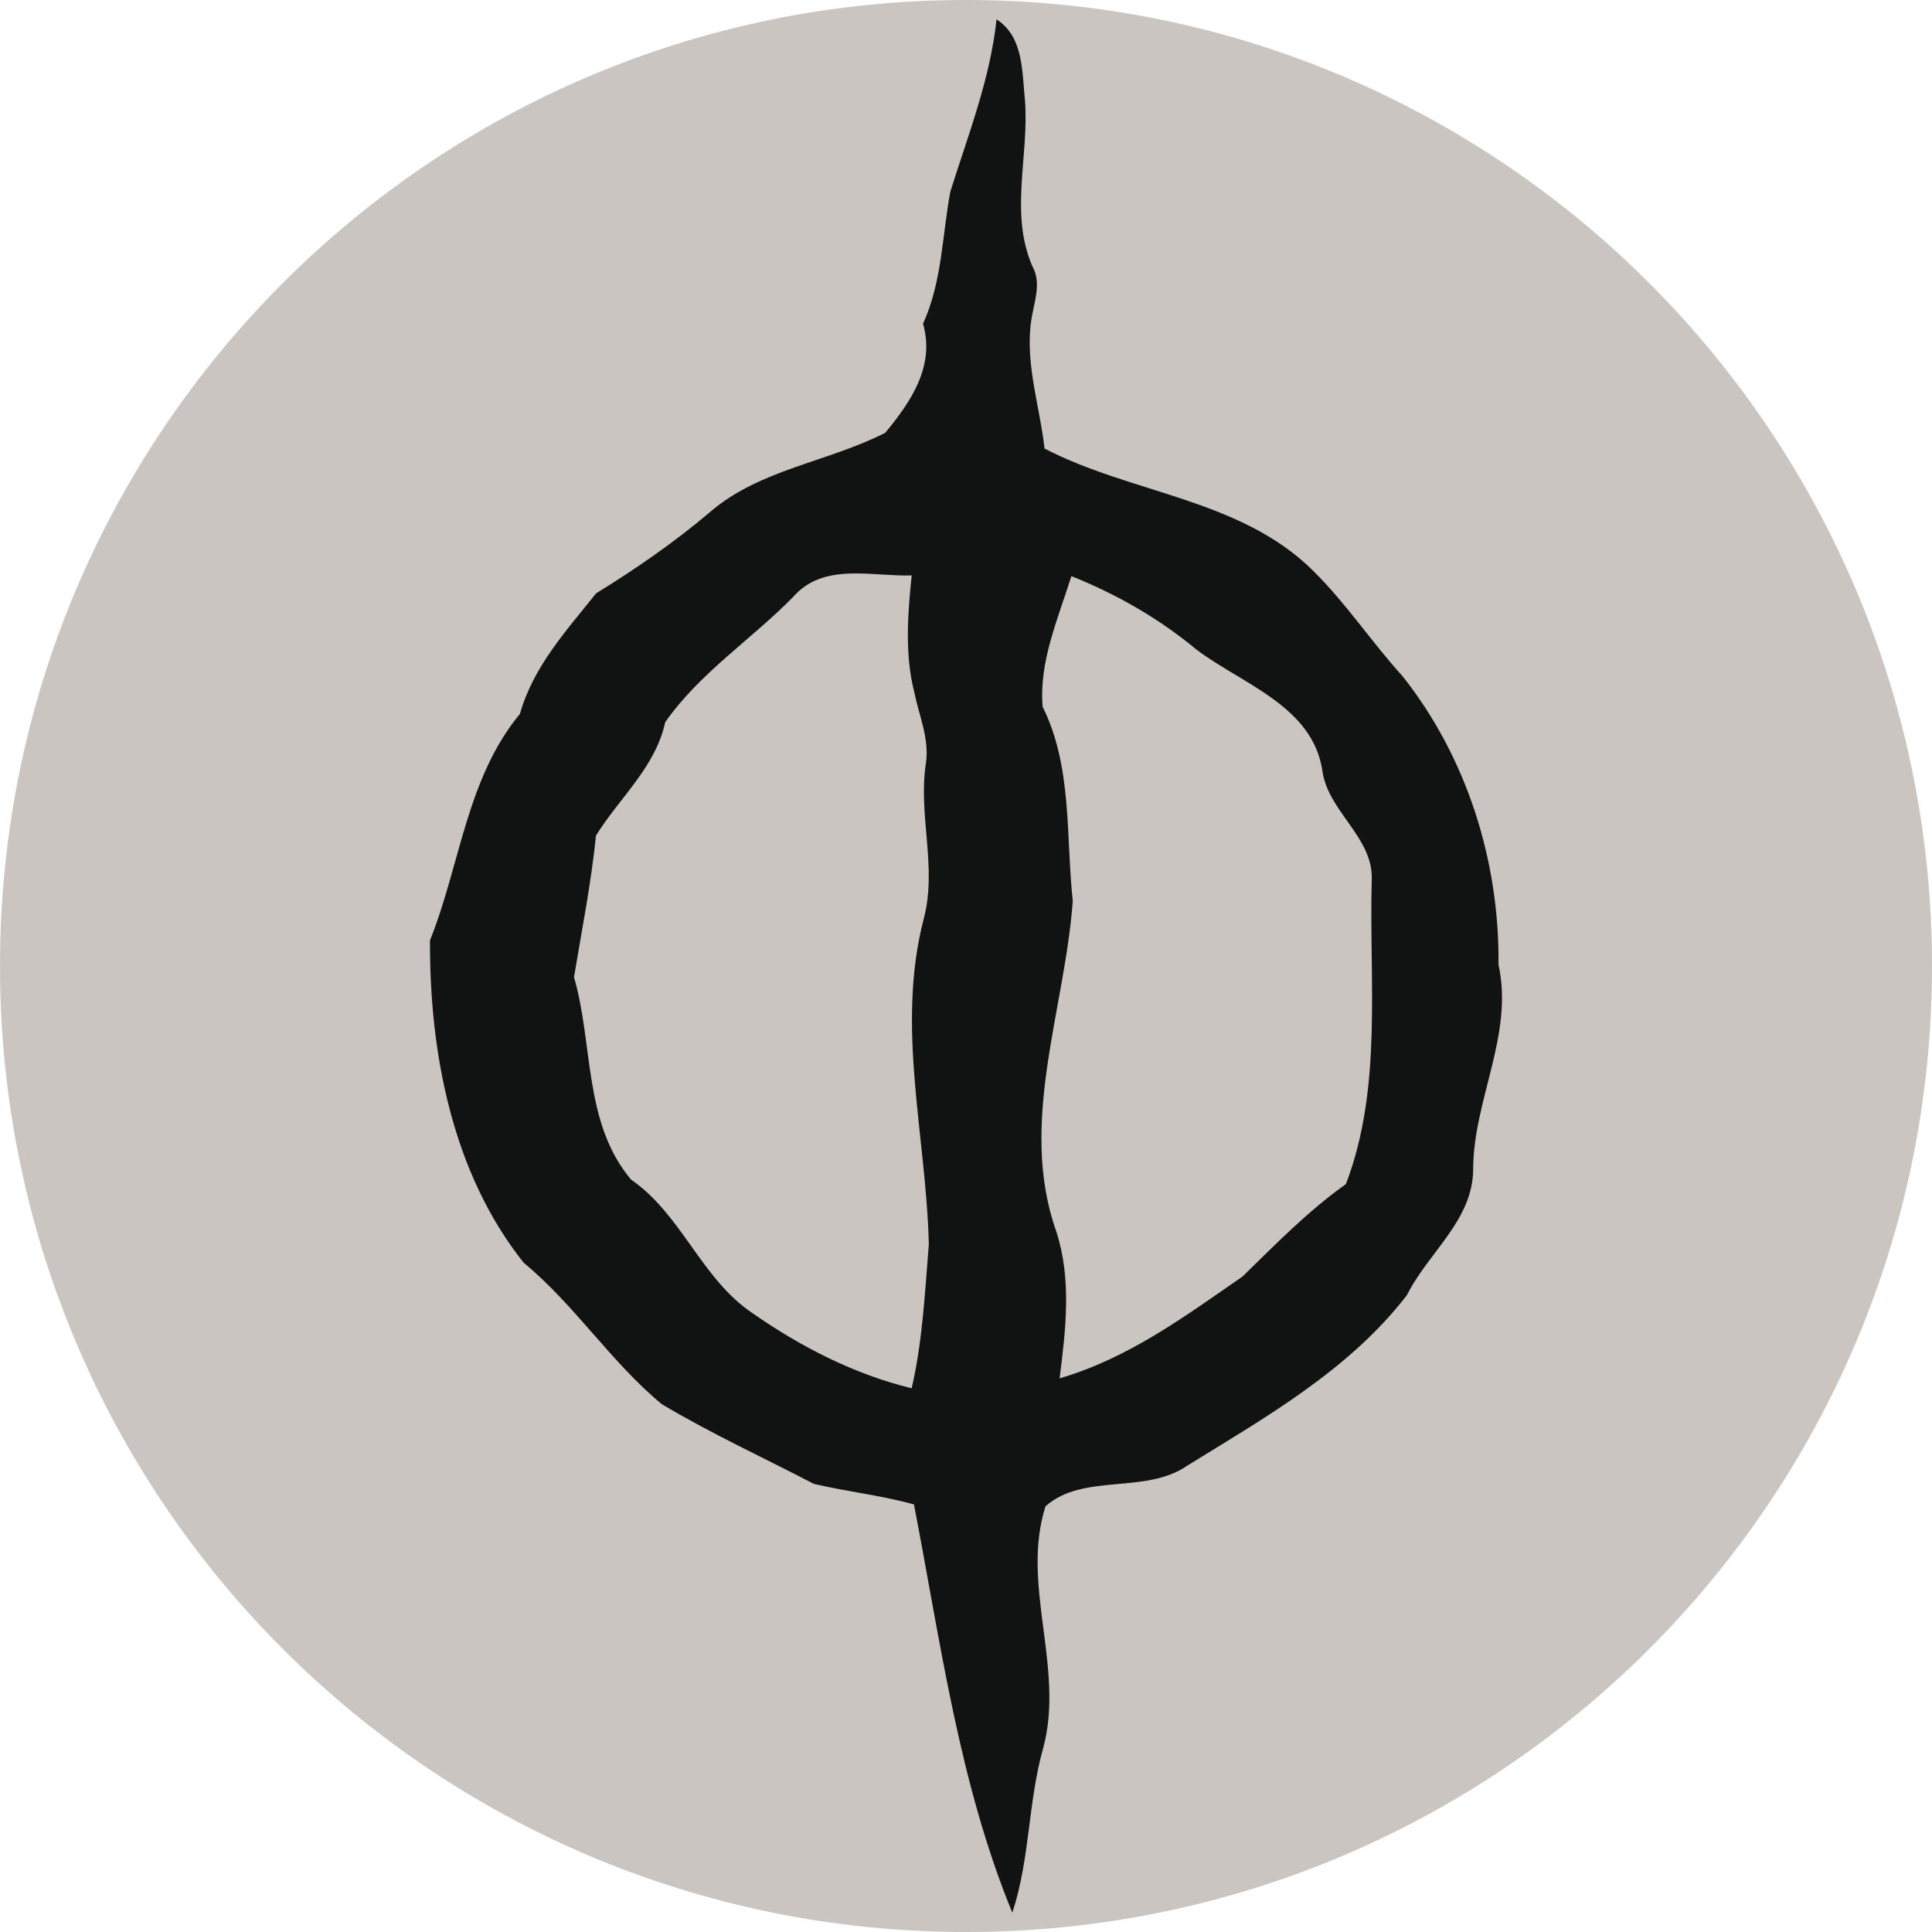
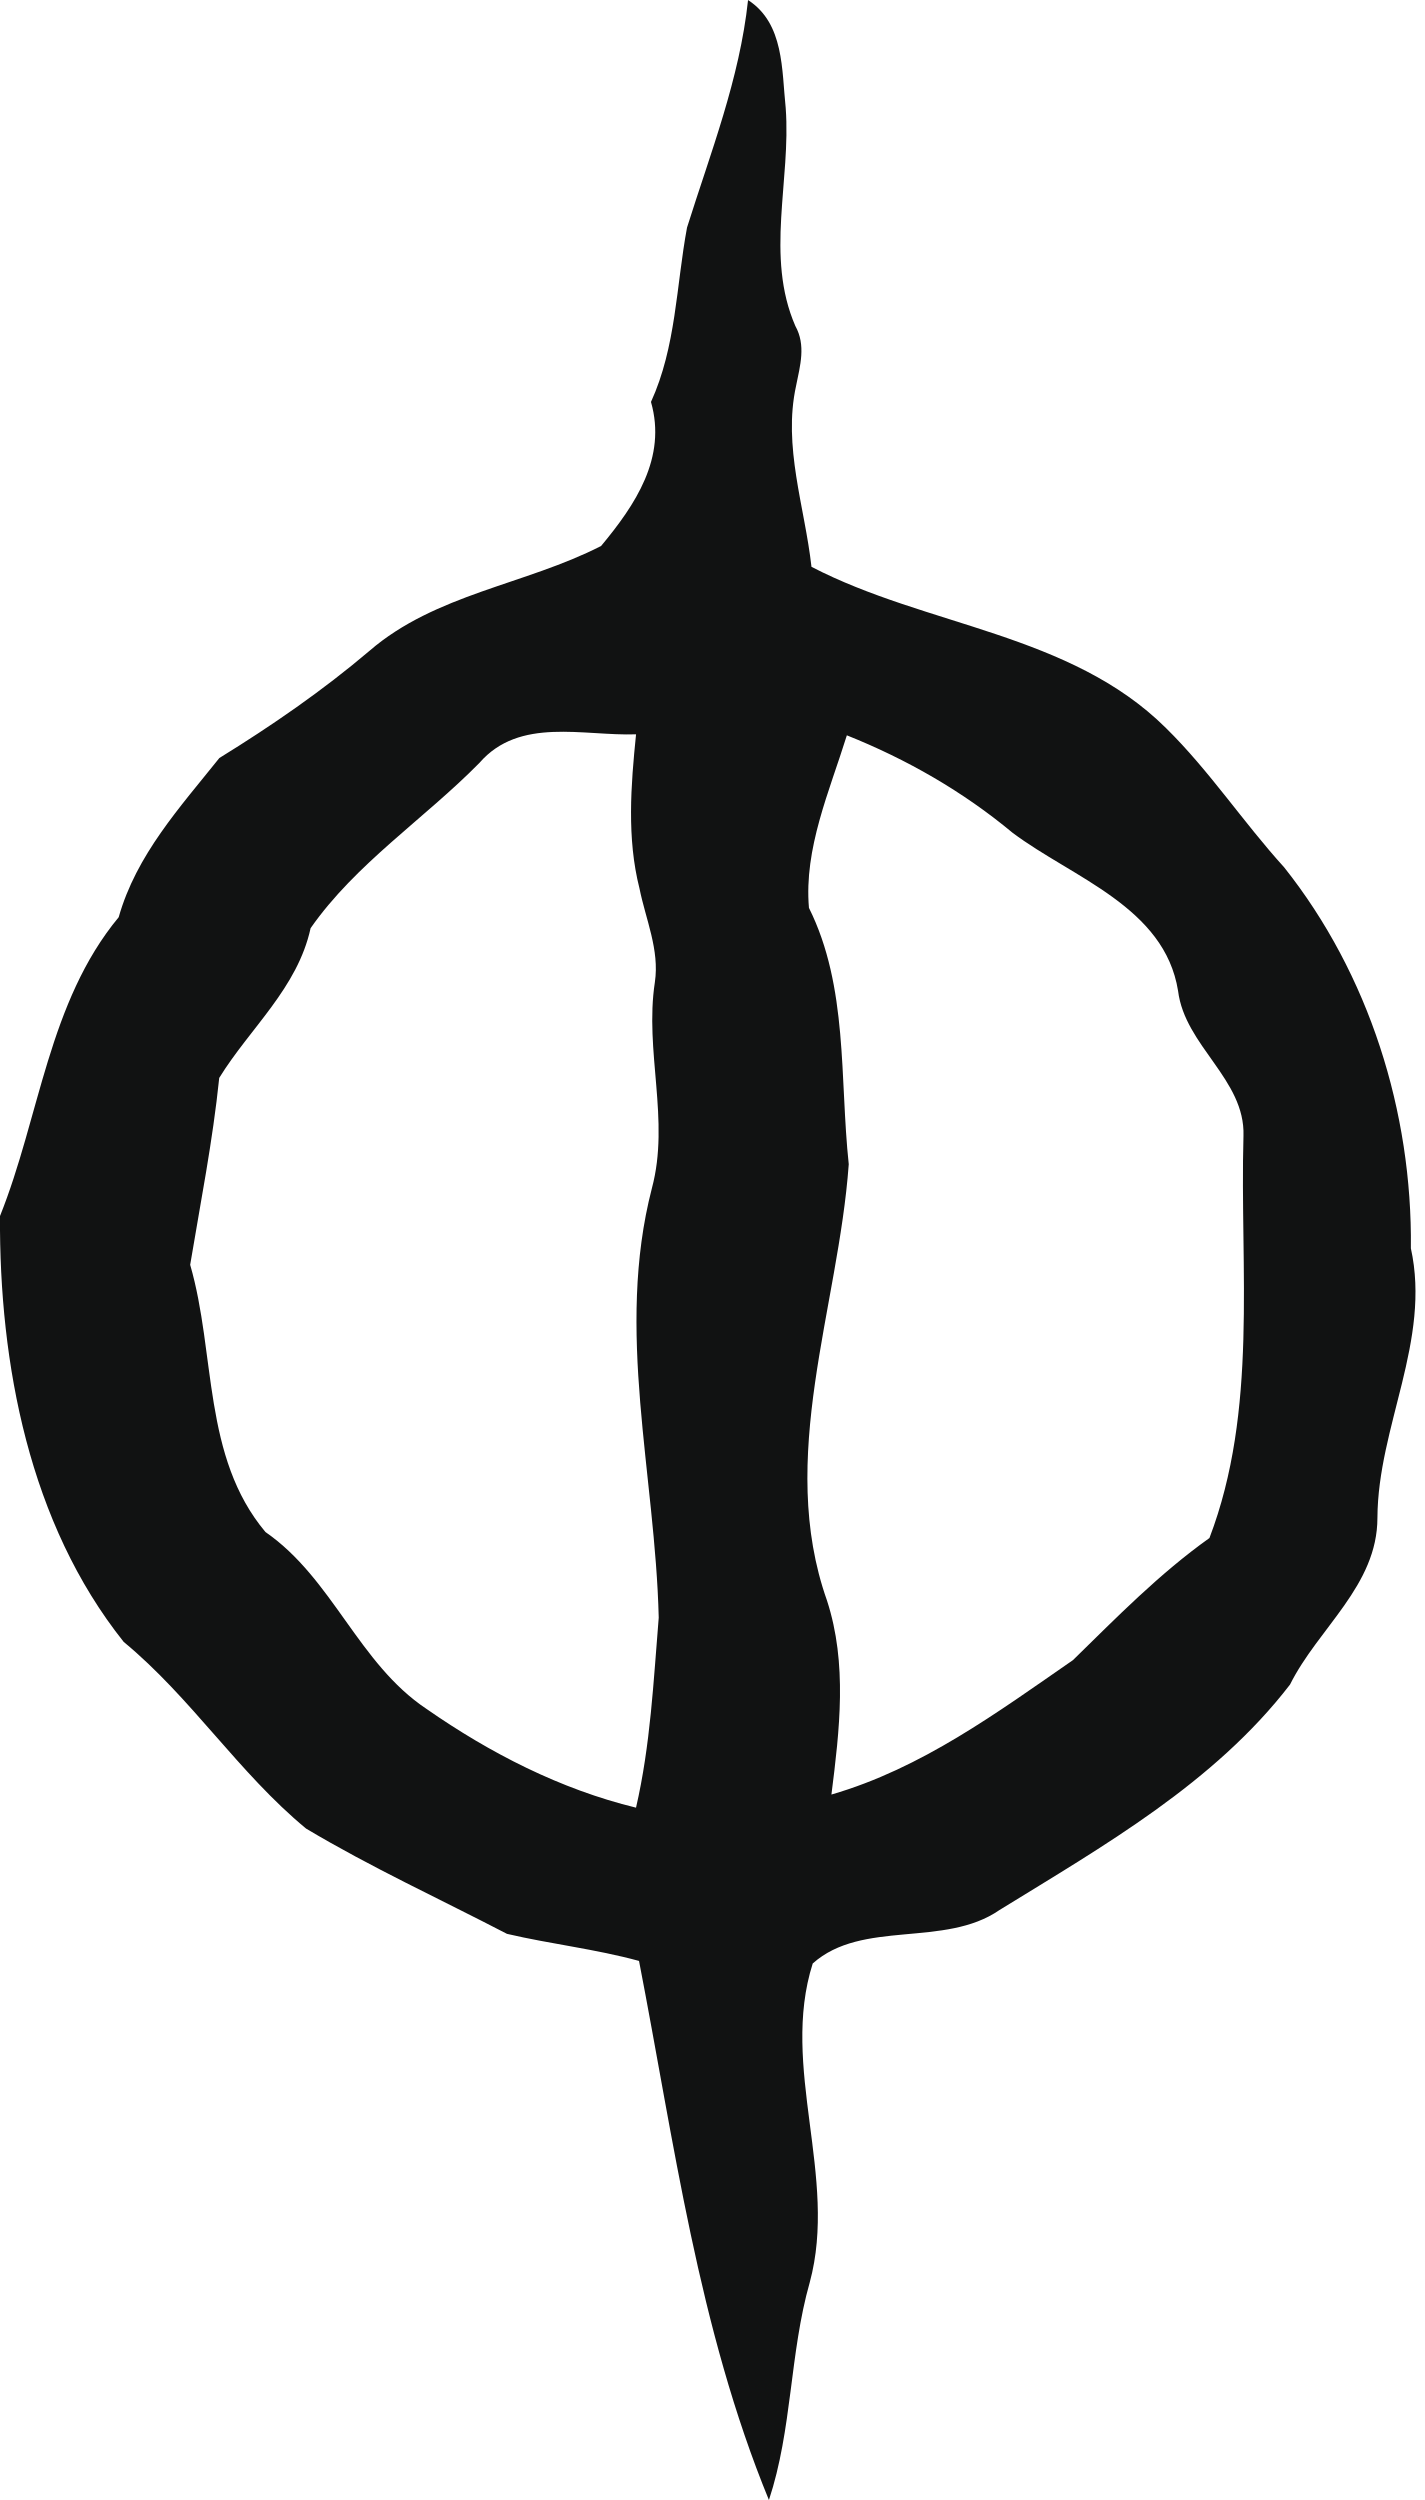
- <svg xmlns="http://www.w3.org/2000/svg" version="1.1" width="600" height="600" id="svg5152">
-   <defs id="defs5154" />
-   <g transform="translate(-827.7198,112.5005)" id="layer1">
-     <g transform="matrix(6,0,0,6,6497.72,1147.499)" id="g3">
-       <circle cx="-895" cy="-160" r="50" id="circle5" style="fill:#cac5c0" />
-     </g>
-     <path d="m 1293.092,187.062 c 0.348,-32.064 -9.84,-64.434 -29.802,-89.568 -9.648,-10.626 -17.58,-22.722 -27.798,-32.766 -22.524,-22.356 -56.25,-23.844 -83.382,-37.926 -1.578,-14.142 -6.75,-28.29 -3.618,-42.558 0.954,-4.746 2.352,-9.558 -0.174,-14.094 -7.116,-16.392 -1.002,-34.188 -2.268,-51.282 -0.948,-8.928 -0.342,-19.854 -8.844,-25.368 -1.98,18.582 -8.814,35.874 -14.352,53.508 -2.556,13.74 -2.556,28.056 -8.478,41.016 3.756,13.128 -3.684,24.18 -11.736,33.876 -17.796,9.12 -38.976,11.286 -54.462,24.66 -11.046,9.372 -22.968,17.586 -35.328,25.212 -9.27,11.604 -19.536,22.782 -23.664,37.44 -16.572,20.01 -18.528,46.866 -27.924,70.302 -0.174,34.794 6.876,72.258 29.1,100.146 15.9,13.128 27.012,30.786 42.888,43.92 15.24,9.096 31.506,16.572 47.244,24.762 10.26,2.388 20.85,3.564 31.056,6.354 8.28,42.654 13.932,86.346 30.552,126.798 5.514,-16.608 4.848,-34.404 9.606,-51.186 6.708,-24.816 -7.056,-50.646 0.702,-75.006 11.628,-10.398 31.02,-3.648 43.92,-12.57 24.552,-15.138 50.532,-29.88 68.34,-53.04 6.63,-13.314 20.556,-23.262 20.556,-39.234 0.114,-21.51 12.654,-41.652 7.866,-63.396 z m -182.244,131.58 c -17.79,-4.326 -34.362,-12.834 -49.284,-23.226 -16.056,-10.698 -22.044,-30.66 -37.884,-41.604 -14.832,-17.706 -11.622,-41.892 -17.7,-62.856 2.436,-14.628 5.31,-29.136 6.828,-43.95 7.236,-11.736 18.402,-21.096 21.498,-35.22 10.602,-15.192 26.748,-25.704 39.714,-38.874 9.432,-10.878 24.444,-6.294 36.834,-6.714 -1.23,12 -2.208,24.408 0.798,36.246 1.464,7.272 4.746,14.436 3.618,22.056 -2.484,16.194 3.594,32.436 -0.702,48.444 -8.658,33.468 0.786,67.254 1.608,100.992 -1.23,14.946 -1.926,30 -5.328,44.706 z M 1245.71,255.222 c -11.784,8.376 -21.822,18.666 -32.106,28.71 -17.874,12.36 -35.538,25.44 -56.814,31.62 1.92,-15.174 3.792,-30.786 -1.044,-45.642 -11.868,-33.564 2.676,-68.67 5.13,-102.612 -2.166,-20.178 -0.096,-41.706 -9.348,-60.294 -1.212,-13.962 4.824,-27.444 8.916,-40.584 14.052,5.61 27.282,13.182 38.976,22.92 14.124,10.584 35.76,17.448 38.922,37.188 1.614,12.966 15.804,20.808 15.39,34.074 -0.888,31.536 3.462,64.518 -8.022,94.62 z" id="path423" style="fill:#111212" />
-   </g>
+ <svg xmlns="http://www.w3.org/2000/svg" viewBox="0 0 57 100">
+   <path d="M56.435 49.927c.06-5.453-1.672-10.957-5.068-15.233-1.64-1.806-2.991-3.864-4.728-5.572-3.832-3.801-9.566-4.054-14.18-6.449-.269-2.405-1.148-4.811-.616-7.239.162-.807.401-1.624-.03-2.396-1.211-2.788-.169-5.815-.385-8.721-.161-1.518-.059-3.377-1.506-4.315-.337 3.161-1.499 6.102-2.441 9.1-.435 2.338-.435 4.771-1.442 6.976.64 2.234-.626 4.113-1.995 5.761-3.029 1.551-6.629 1.919-9.263 4.193-1.878 1.595-3.906 2.992-6.007 4.289-1.577 1.973-3.322 3.874-4.026 6.367-2.818 3.402-3.151 7.97-4.749 11.956-.03 5.917 1.169 12.289 4.949 17.032 2.704 2.233 4.594 5.236 7.295 7.467 2.593 1.549 5.359 2.82 8.036 4.211 1.744.408 3.546.608 5.282 1.083 1.407 7.254 2.369 14.683 5.196 21.564.937-2.824.823-5.853 1.633-8.707 1.142-4.219-1.2-8.611.119-12.755 1.978-1.767 5.276-.619 7.469-2.137 4.176-2.574 8.594-5.082 11.623-9.02 1.128-2.264 3.496-3.956 3.496-6.672.019-3.656 2.152-7.083 1.337-10.782zm-30.993 22.38c-3.026-.736-5.844-2.183-8.381-3.95-2.731-1.819-3.749-5.213-6.443-7.076-2.523-3.009-1.978-7.122-3.011-10.689.414-2.489.903-4.956 1.162-7.476 1.23-1.995 3.129-3.586 3.655-5.989 1.805-2.585 4.55-4.372 6.754-6.612 1.604-1.85 4.157-1.068 6.264-1.142-.208 2.041-.373 4.153.137 6.164.249 1.238.807 2.457.616 3.751-.422 2.754.61 5.518-.119 8.241-1.472 5.69.134 11.438.273 17.176-.21 2.539-.33 5.1-.908 7.601zm22.936-10.786c-2.003 1.427-3.711 3.174-5.459 4.883-3.04 2.103-6.045 4.327-9.662 5.378.326-2.581.644-5.236-.178-7.762-2.019-5.708.453-11.679.871-17.451-.368-3.432-.017-7.093-1.592-10.254-.205-2.373.822-4.667 1.516-6.902 2.39.955 4.64 2.242 6.629 3.898 2.402 1.802 6.083 2.967 6.62 6.326.273 2.204 2.687 3.538 2.616 5.794-.149 5.363.591 10.971-1.362 16.092z" fill="#111212" />
</svg>
